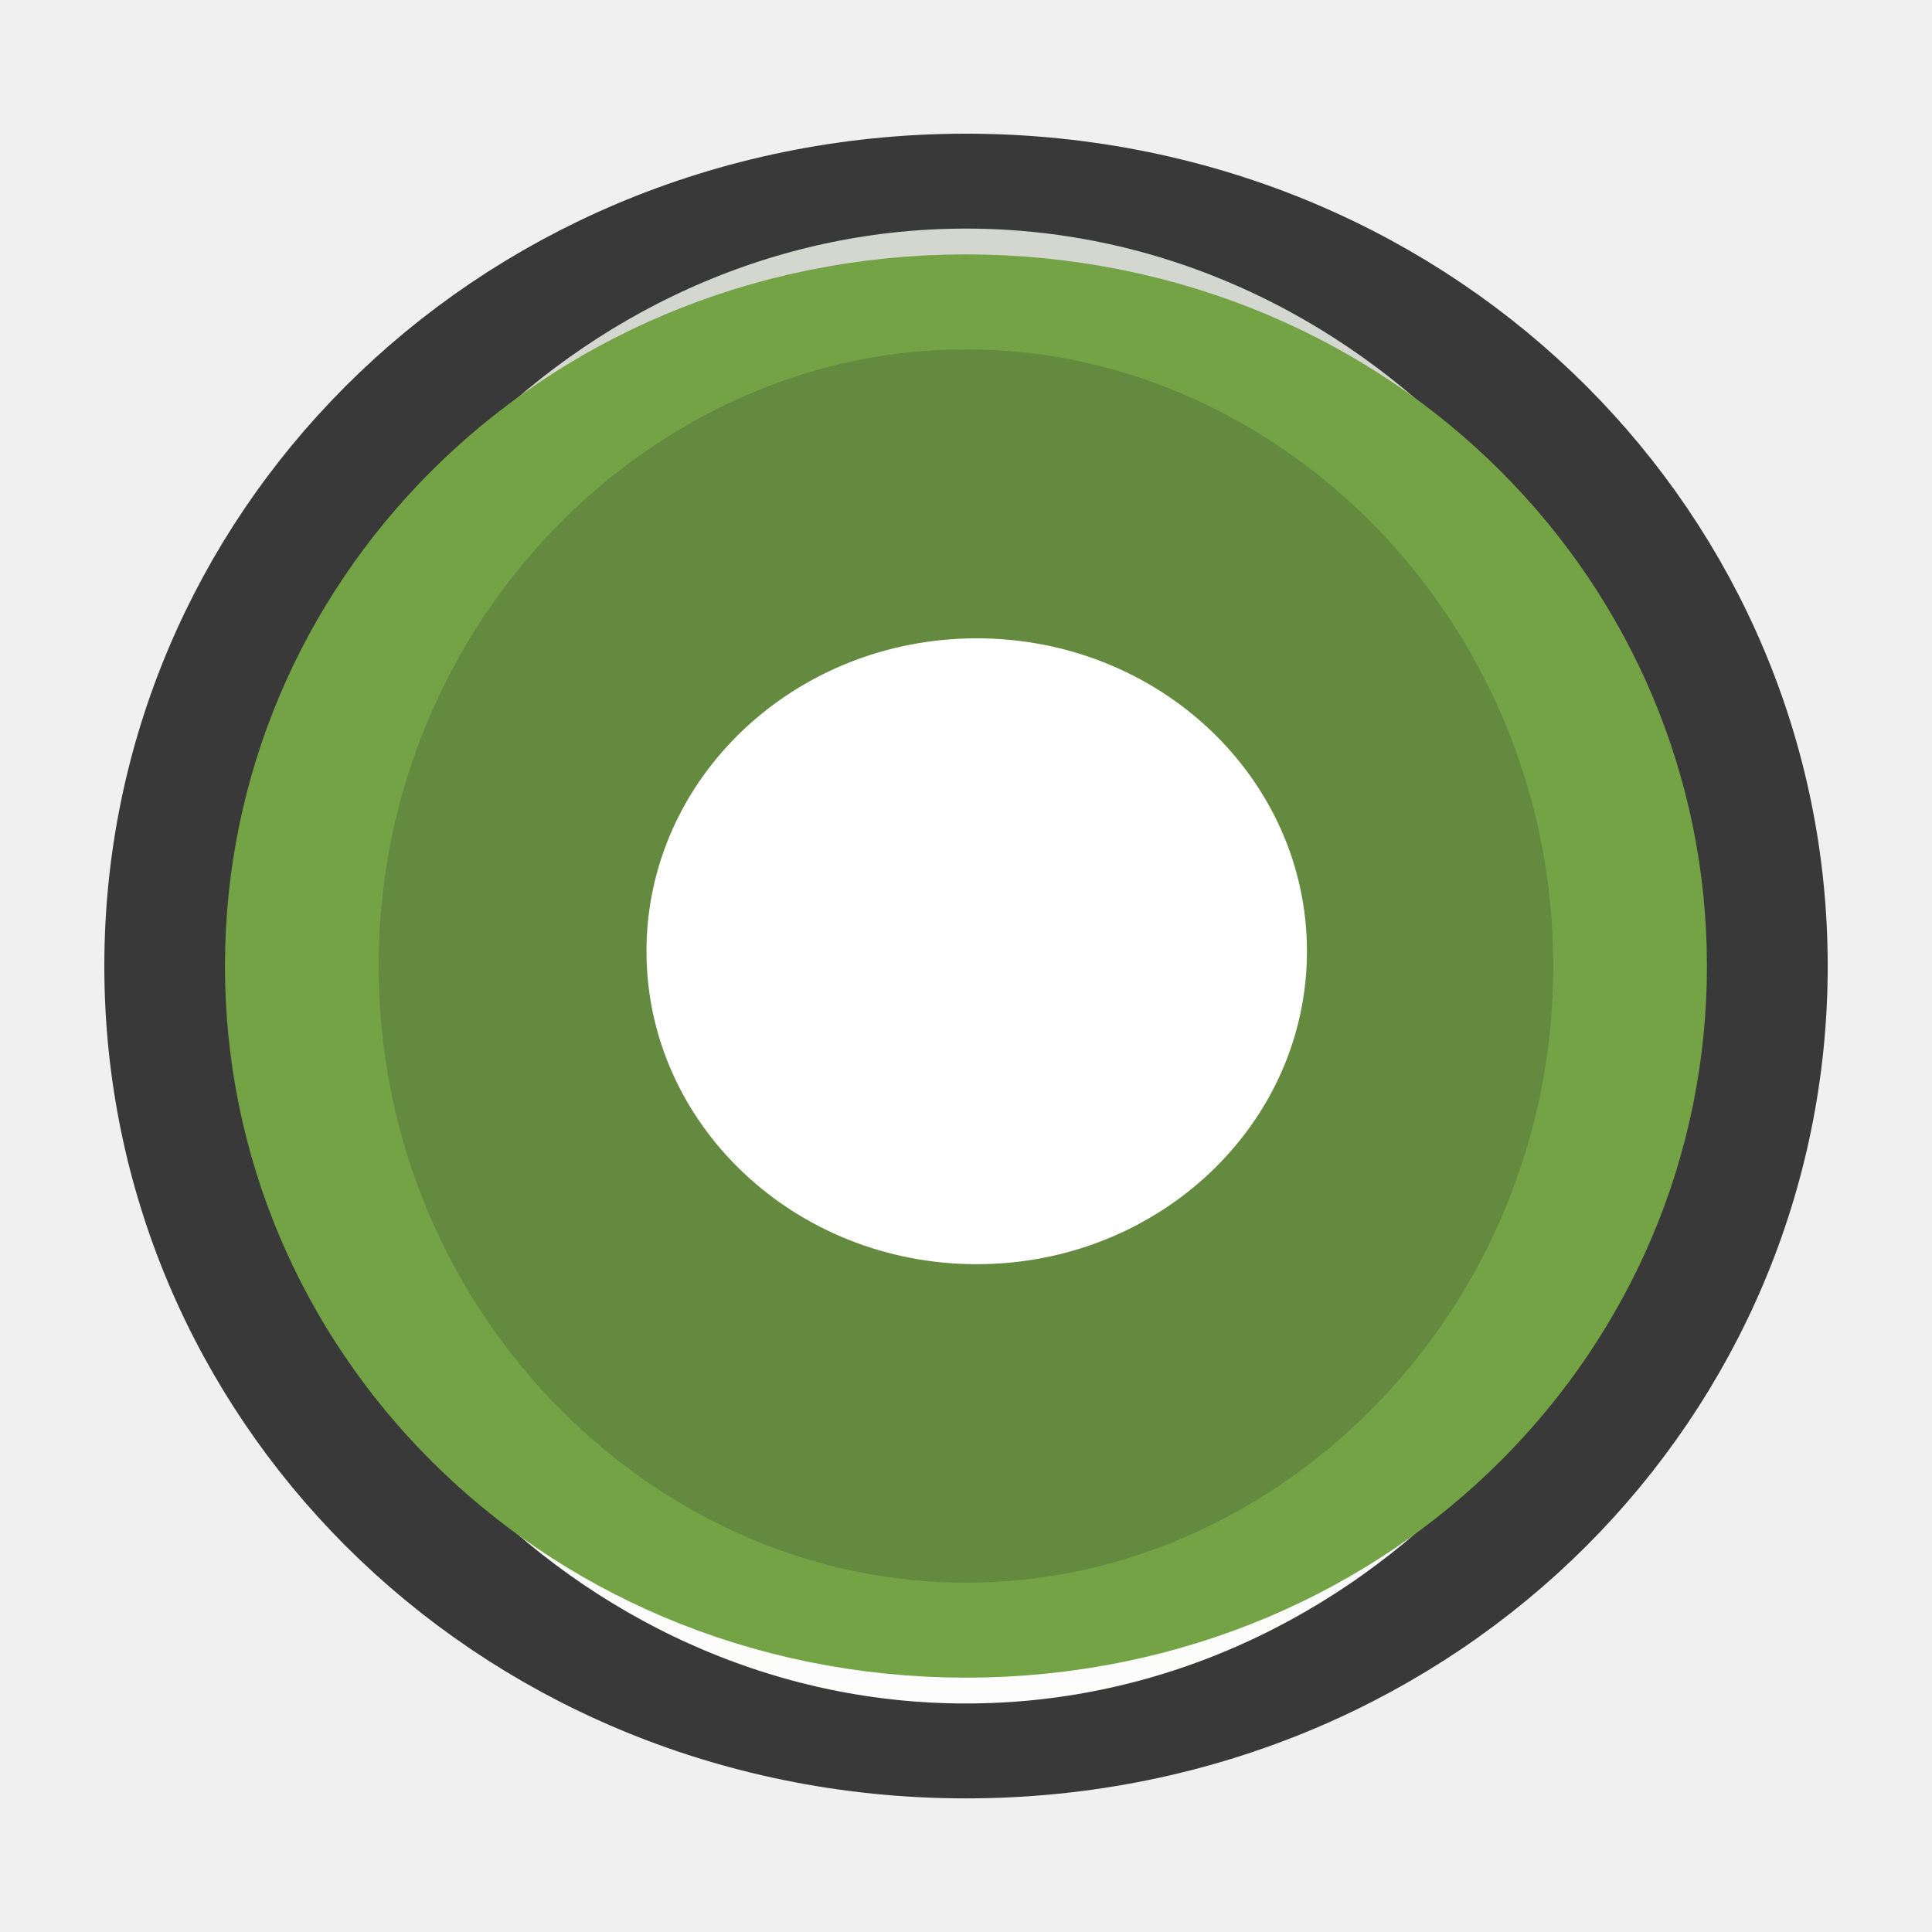
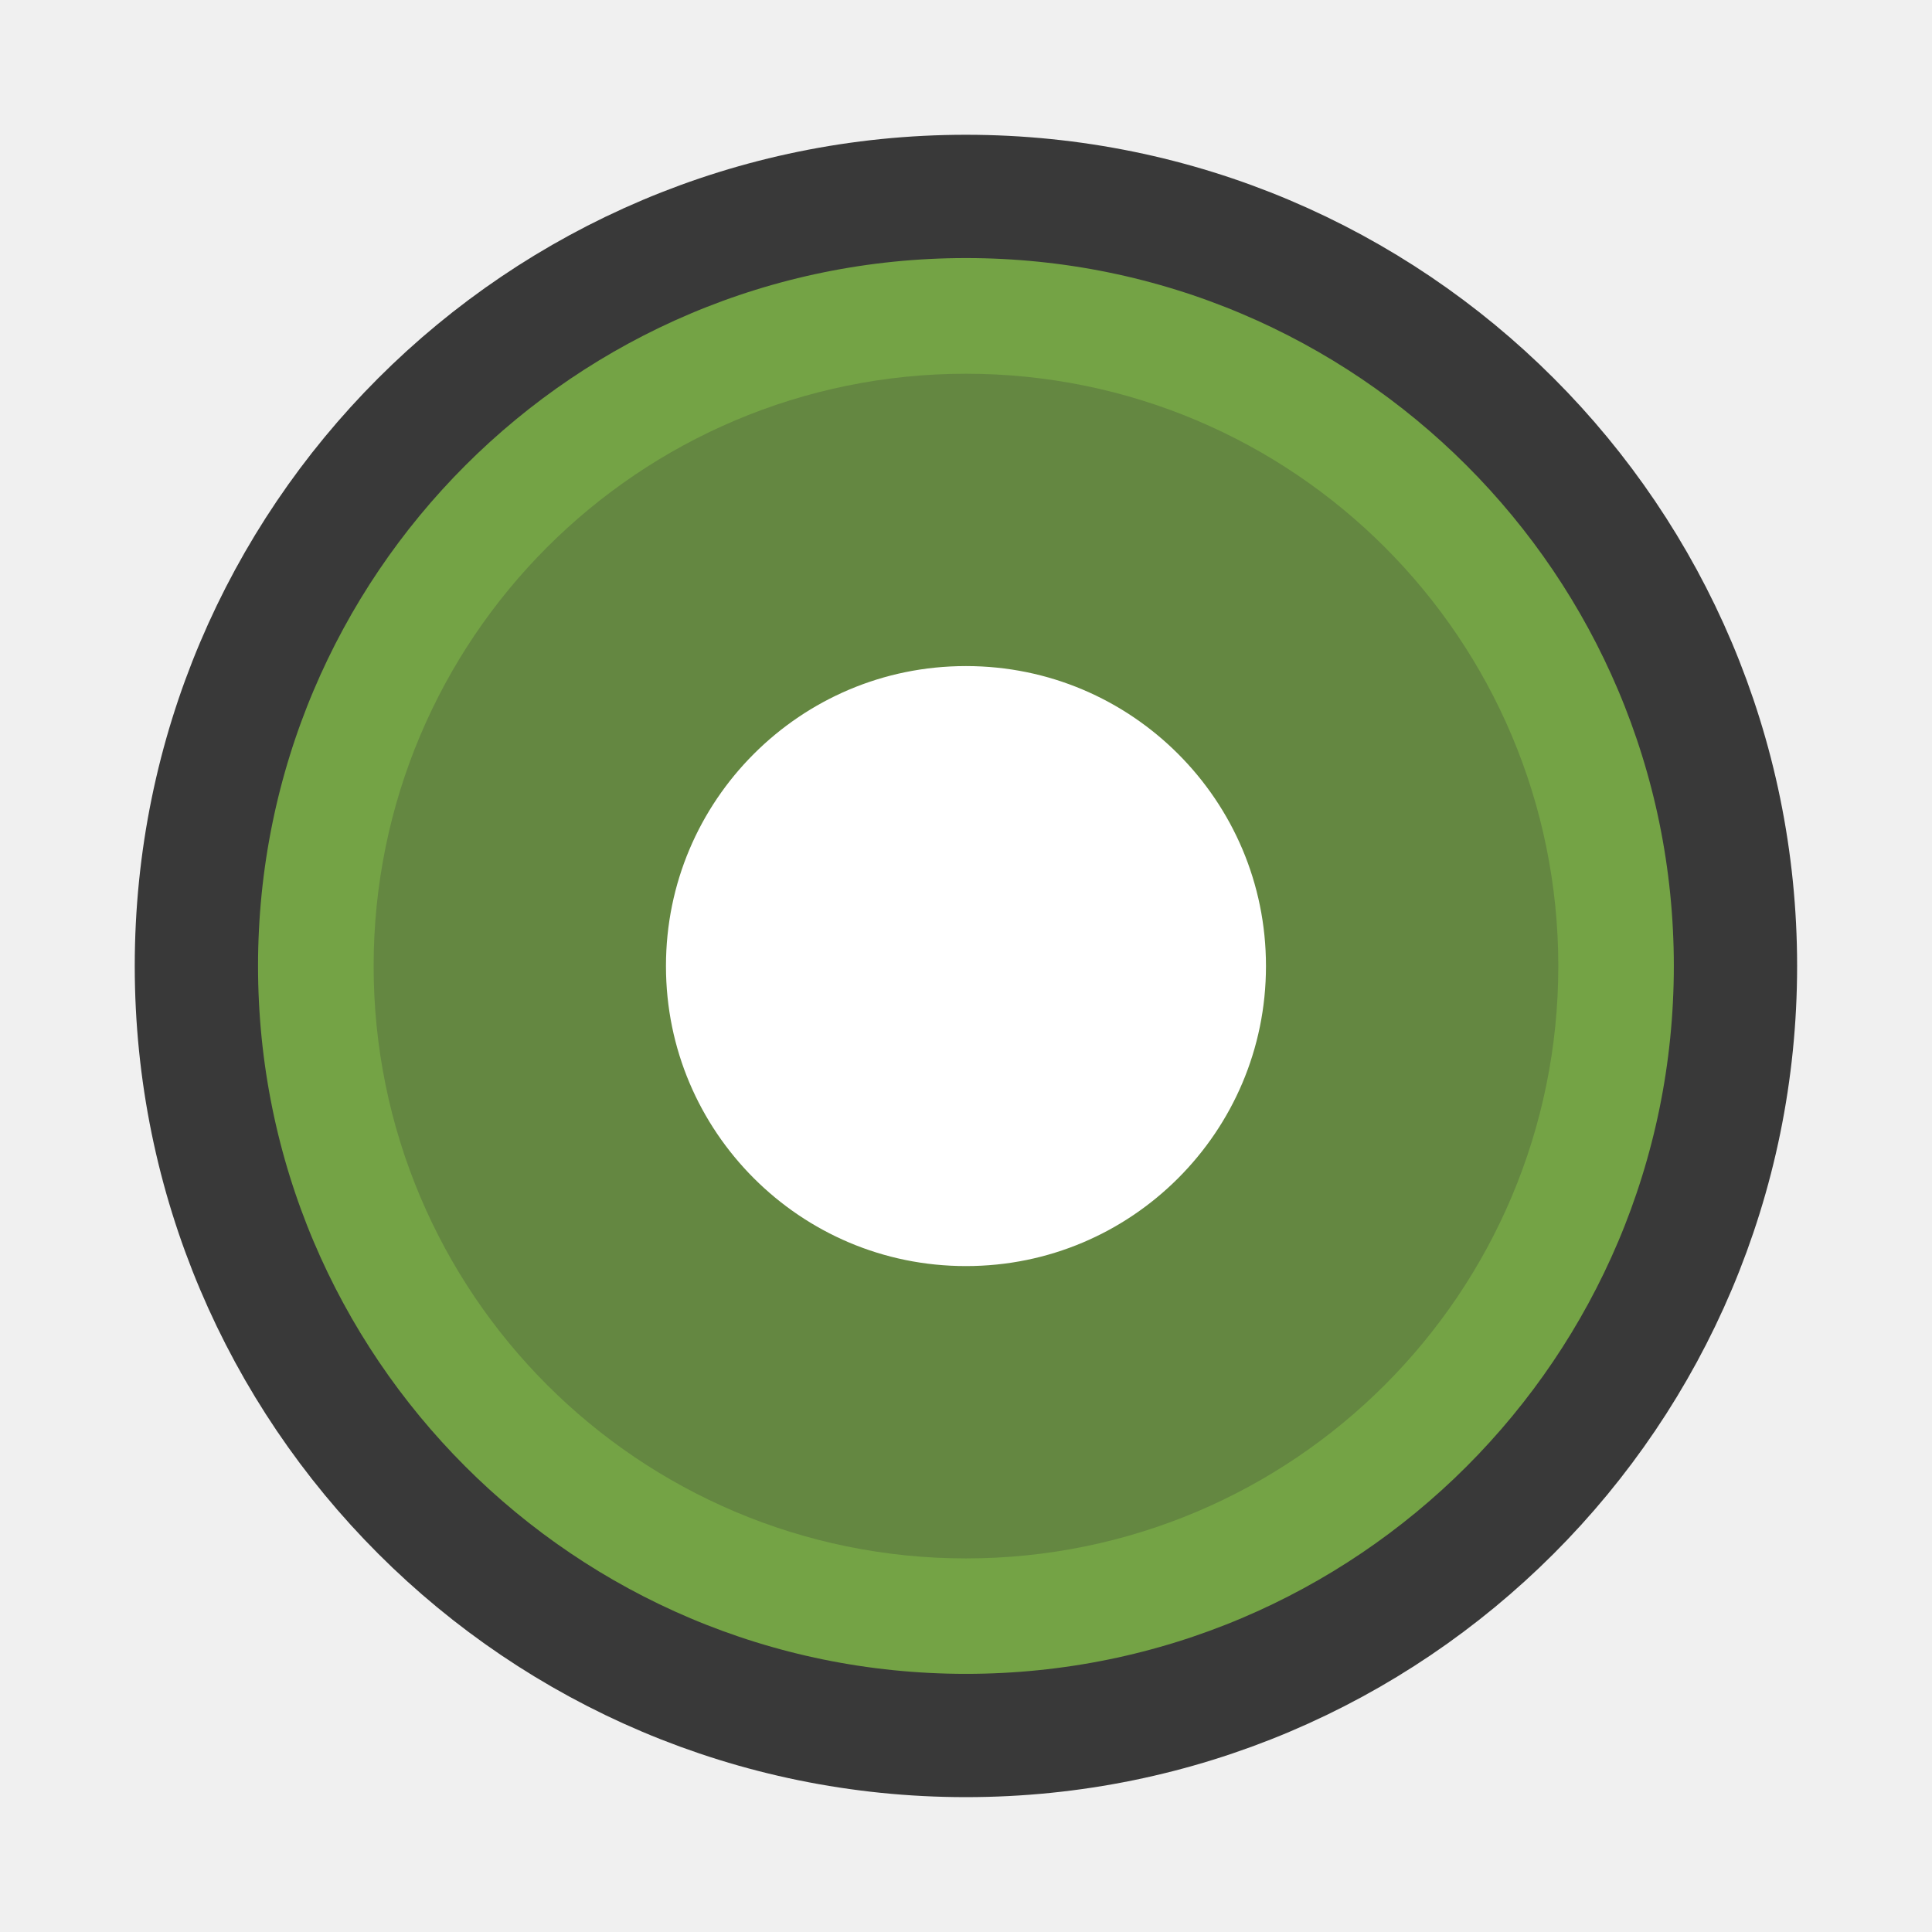
<svg xmlns="http://www.w3.org/2000/svg" xmlns:xlink="http://www.w3.org/1999/xlink" version="1.1" width="16" height="16" id="svg814">
  <defs id="defs816">
    <linearGradient x1="662.534" y1="249.291" x2="662.534" y2="262.5" id="linearGradient8358" xlink:href="#linearGradient11577-0-5-0-2" gradientUnits="userSpaceOnUse" />
    <linearGradient id="linearGradient11577-0-5-0-2">
      <stop id="stop11579-5-6-7-4" style="stop-color:#d3d7cf;stop-opacity:1" offset="0" />
      <stop id="stop11581-8-0-0-9" style="stop-color:#ffffff;stop-opacity:1" offset="1" />
    </linearGradient>
    <linearGradient x1="664.27" y1="261.448" x2="664.27" y2="248.054" id="linearGradient8360" xlink:href="#linearGradient12415-4-1-5" gradientUnits="userSpaceOnUse" />
    <linearGradient id="linearGradient12415-4-1-5">
      <stop id="stop12417-2-8-0" style="stop-color:#d3d7cf;stop-opacity:1" offset="0" />
      <stop id="stop12419-5-0-9" style="stop-color:#8f9985;stop-opacity:1" offset="1" />
    </linearGradient>
    <linearGradient x1="661.046" y1="251.695" x2="661.046" y2="258.264" id="linearGradient8362" xlink:href="#linearGradient11623-4-5-4" gradientUnits="userSpaceOnUse" />
    <linearGradient id="linearGradient11623-4-5-4">
      <stop id="stop11625-5-6-0" style="stop-color:#2e87e3;stop-opacity:1" offset="0" />
      <stop id="stop11627-4-4-9" style="stop-color:#76b0ec;stop-opacity:1" offset="1" />
    </linearGradient>
    <linearGradient x1="662.261" y1="251.665" x2="662.261" y2="259.778" id="linearGradient8364" xlink:href="#linearGradient12387-1-5" gradientUnits="userSpaceOnUse" />
    <linearGradient id="linearGradient12387-1-5">
      <stop id="stop12389-7-2" style="stop-color:#1b6fc5;stop-opacity:1" offset="0" />
      <stop id="stop12391-1-4" style="stop-color:#145393;stop-opacity:1" offset="1" />
    </linearGradient>
    <linearGradient x1="660.161" y1="246.696" x2="660.274" y2="260.705" id="linearGradient8366" xlink:href="#linearGradient11553-0-7-9" gradientUnits="userSpaceOnUse" />
    <linearGradient id="linearGradient11553-0-7-9">
      <stop id="stop11555-5-9-8" style="stop-color:#ffffff;stop-opacity:1" offset="0" />
      <stop id="stop11557-1-9-0" style="stop-color:#ffffff;stop-opacity:0" offset="1" />
    </linearGradient>
    <radialGradient cx="660.866" cy="251.413" r="5.029" fx="660.866" fy="251.413" id="radialGradient8368" xlink:href="#linearGradient12405-7" gradientUnits="userSpaceOnUse" gradientTransform="matrix(1.468554,0,0,2.282094,-309.6513,-324.3594)" />
    <linearGradient id="linearGradient12405-7">
      <stop id="stop12407-9" style="stop-color:#000000;stop-opacity:1" offset="0" />
      <stop id="stop12409-7" style="stop-color:#000000;stop-opacity:0" offset="1" />
    </linearGradient>
    <linearGradient id="linearGradient12692-5-0">
      <stop id="stop12694-4-1" style="stop-color:#ffffff;stop-opacity:1" offset="0" />
      <stop id="stop12696-5-2" style="stop-color:#ffffff;stop-opacity:0" offset="1" />
    </linearGradient>
    <radialGradient cx="663.019" cy="269.828" r="2.386" fx="663.019" fy="269.828" id="radialGradient5029" xlink:href="#linearGradient12692-5-0" gradientUnits="userSpaceOnUse" gradientTransform="matrix(2.414389,0,0,1.72137,-937.7666,-194.0944)" />
+     <linearGradient xlink:href="#linearGradient11553-0-7-9" id="linearGradient3020" gradientUnits="userSpaceOnUse" x1="660.161" y1="246.696" x2="660.274" y2="260.705" gradientTransform="matrix(0.7764141,0,0,-0.4798501,-505.185,1166.756)" />
+     <linearGradient xlink:href="#linearGradient11623-4-5-4" id="linearGradient3023" gradientUnits="userSpaceOnUse" x1="661.046" y1="251.695" x2="661.046" y2="258.264" gradientTransform="matrix(0.9982633,0,0,0.6169603,-651.8202,886.9961)" />
+     <linearGradient xlink:href="#linearGradient12387-1-5" id="linearGradient3025" gradientUnits="userSpaceOnUse" x1="662.261" y1="251.665" x2="662.261" y2="259.778" gradientTransform="matrix(0.9982633,0,0,0.6169603,-651.8202,886.9961)" />
+     <linearGradient xlink:href="#linearGradient11577-0-5-0-2" id="linearGradient3028" gradientUnits="userSpaceOnUse" x1="662.534" y1="249.291" x2="662.534" y2="262.5" gradientTransform="matrix(1.441944,0,0,0.8911697,-945.0787,817.0544)" />
+     <linearGradient xlink:href="#linearGradient11577-0-5-0-2" id="linearGradient3813" gradientUnits="userSpaceOnUse" gradientTransform="matrix(1.441944,0,0,0.8911697,-945.0787,817.0544)" x1="662.534" y1="249.291" x2="662.534" y2="262.5" />
+     <linearGradient xlink:href="#linearGradient11623-4-5-4" id="linearGradient3815" gradientUnits="userSpaceOnUse" gradientTransform="matrix(0.9982633,0,0,0.6169603,-651.8202,886.9961)" x1="661.046" y1="251.695" x2="661.046" y2="258.264" />
+     <linearGradient xlink:href="#linearGradient12387-1-5" id="linearGradient3817" gradientUnits="userSpaceOnUse" gradientTransform="matrix(0.9982633,0,0,0.6169603,-651.8202,886.9961)" x1="662.261" y1="251.665" x2="662.261" y2="259.778" />
+     <linearGradient xlink:href="#linearGradient11553-0-7-9" id="linearGradient3819" gradientUnits="userSpaceOnUse" gradientTransform="matrix(0.7764141,0,0,-0.4798501,-505.185,1166.756)" x1="660.161" y1="246.696" x2="660.274" y2="260.705" />
  </defs>
  <g transform="translate(0,-1036.362)" id="layer1">
-     <g id="g3886">
-       <path d="m 665.476,255.067 a 4.508,7.294 0 1 1 -9.016,0 4.508,7.294 0 1 1 9.016,0 z" transform="matrix(1.441944,0,0,0.8911697,-945.0787,817.0544)" id="path6307" style="color:#000000;fill:url(#linearGradient8358);fill-opacity:1;fill-rule:nonzero;stroke:#393939;stroke-width:0.882;stroke-linecap:square;stroke-linejoin:round;stroke-miterlimit:4;stroke-opacity:1;stroke-dasharray:none;stroke-dashoffset:100;marker:none;visibility:visible;display:inline;overflow:visible;enable-background:new" />
-       <path d="m 665.476,255.067 a 4.508,7.294 0 1 1 -9.016,0 4.508,7.294 0 1 1 9.016,0 z" transform="matrix(0.9982633,0,0,0.6169603,-651.8202,886.9961)" id="path6309" style="color:#000000;fill:url(#linearGradient8362);fill-opacity:1;fill-rule:nonzero;stroke:url(#linearGradient8364);stroke-width:1.274;stroke-linecap:square;stroke-linejoin:round;stroke-miterlimit:4;stroke-opacity:1;stroke-dasharray:none;stroke-dashoffset:144.445;marker:none;visibility:visible;display:inline;overflow:visible;enable-background:accumulate" />
-       <path d="m 665.476,255.067 a 4.508,7.294 0 1 1 -9.016,0 4.508,7.294 0 1 1 9.016,0 z" transform="matrix(0.7764141,0,0,-0.4798501,-505.185,1166.756)" id="path6311" style="opacity:0.555;fill:none;stroke:url(#linearGradient8366);stroke-width:1.638;stroke-linecap:square;stroke-linejoin:round;stroke-miterlimit:4;stroke-opacity:1;stroke-dasharray:none;stroke-dashoffset:100" />
-       <path d="m 665.476,255.067 a 4.508,7.294 0 1 1 -9.016,0 4.508,7.294 0 1 1 9.016,0 z" transform="matrix(1.220106,0,0,0.7540668,-798.4515,852.0248)" id="path6313" style="fill:#648a3f;fill-opacity:1;stroke:#73a345;stroke-width:1.043;stroke-linecap:square;stroke-linejoin:round;stroke-miterlimit:4;stroke-opacity:1;stroke-dasharray:none;stroke-dashoffset:100" />
-       <path d="m 665.476,271.75 a 2.386,1.701 0 1 1 -4.773,0 2.386,1.701 0 1 1 4.773,0 z" transform="matrix(1.145972,0,0,1.523271,-751.7933,630.2911)" id="path6315" style="color:#000000;fill:#ffffff;fill-opacity:1;stroke:none;stroke-width:1;marker:none;visibility:visible;display:inline;overflow:visible;enable-background:accumulate" />
+     <g id="g3806" transform="translate(-34.37288,-2.576271)">
+       <path d="m 14.5,1044.362 c 0.002,3.405 -3.095,6.504 -6.5,6.504 -3.405,0 -6.366,-3.099 -6.364,-6.504 -0.002,-3.405 2.96,-6.504 6.364,-6.504 3.405,0 6.502,3.099 6.5,6.504 z" id="path6307" style="color:#000000;fill:url(#linearGradient3813);fill-opacity:1;fill-rule:nonzero;stroke:#393939;stroke-width:1;stroke-linecap:square;stroke-linejoin:round;stroke-miterlimit:4;stroke-opacity:1;stroke-dasharray:none;stroke-dashoffset:100;marker:none;visibility:visible;display:inline;overflow:visible;enable-background:new" />
+       <path d="m 12.5,1044.362 a 4.5,4.5 0 1 1 -9,0 4.5,4.5 0 1 1 9,0 z" id="path6309" style="color:#000000;fill:url(#linearGradient3815);fill-opacity:1;fill-rule:nonzero;stroke:url(#linearGradient3817);stroke-width:1;stroke-linecap:square;stroke-linejoin:round;stroke-miterlimit:4;stroke-opacity:1;stroke-dasharray:none;stroke-dashoffset:144.445;marker:none;visibility:visible;display:inline;overflow:visible;enable-background:accumulate" />
+       <path d="m 11.5,1044.362 a 3.5,3.5 0 1 0 -7,0 3.5,3.5 0 1 0 7,0 z" id="path6311" style="opacity:0.555;fill:none;stroke:url(#linearGradient3819);stroke-width:1;stroke-linecap:square;stroke-linejoin:round;stroke-miterlimit:4;stroke-opacity:1;stroke-dasharray:none;stroke-dashoffset:100" />
+       <path d="m 13.5,1044.362 a 5.5,5.5 0 1 1 -11,0 5.5,5.5 0 1 1 11,0 z" id="path6313" style="fill:#648a3f;fill-opacity:1;stroke:#73a345;stroke-width:1;stroke-linecap:square;stroke-linejoin:round;stroke-miterlimit:4;stroke-opacity:1;stroke-dasharray:none;stroke-dashoffset:100" />
+       <path d="m 10.823,1044.24 a 2.735,2.592 0 1 1 -5.47,0 2.735,2.592 0 1 1 5.47,0 z" id="path6315" style="color:#000000;fill:#ffffff;fill-opacity:1;stroke:none;stroke-width:1;marker:none;visibility:visible;display:inline;overflow:visible;enable-background:accumulate" />
+     </g>
+     <g id="g3802" transform="translate(18.84746,-0.8813562)">
+       <path transform="translate(0,1036.362)" d="m -4.475,8.881 c 0,3.52 -2.853,6.373 -6.373,6.373 -3.52,0 -6.373,-2.853 -6.373,-6.373 0,-3.52 2.853,-6.373 6.373,-6.373 3.52,0 6.373,2.853 6.373,6.373 z" id="path3030" style="fill:#74a345;fill-opacity:1;stroke:#393939;stroke-width:1.021;stroke-linecap:round;stroke-linejoin:miter;stroke-miterlimit:4;stroke-opacity:1;stroke-dasharray:none;stroke-dashoffset:9.964" />
+       <path transform="translate(15.8983,1042.498)" d="m -23.051,2.746 c 0,2.041 -1.654,3.695 -3.695,3.695 -2.041,0 -3.695,-1.654 -3.695,-3.695 0,-2.041 1.654,-3.695 3.695,-3.695 2.041,0 3.695,1.654 3.695,3.695 z" id="path3800" style="fill:#ffffff;fill-opacity:1;stroke:#648741;stroke-width:2.421;stroke-linecap:round;stroke-linejoin:miter;stroke-miterlimit:4;stroke-opacity:1;stroke-dasharray:none;stroke-dashoffset:9.964" />
    </g>
  </g>
</svg>
